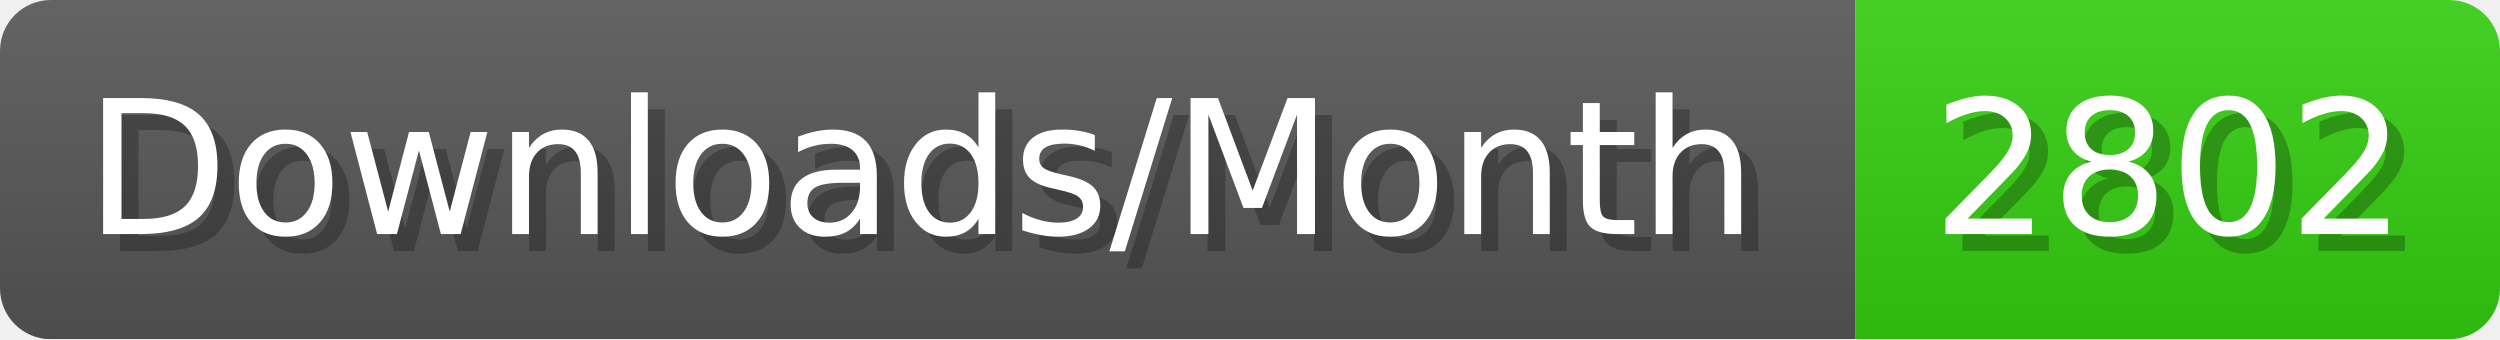
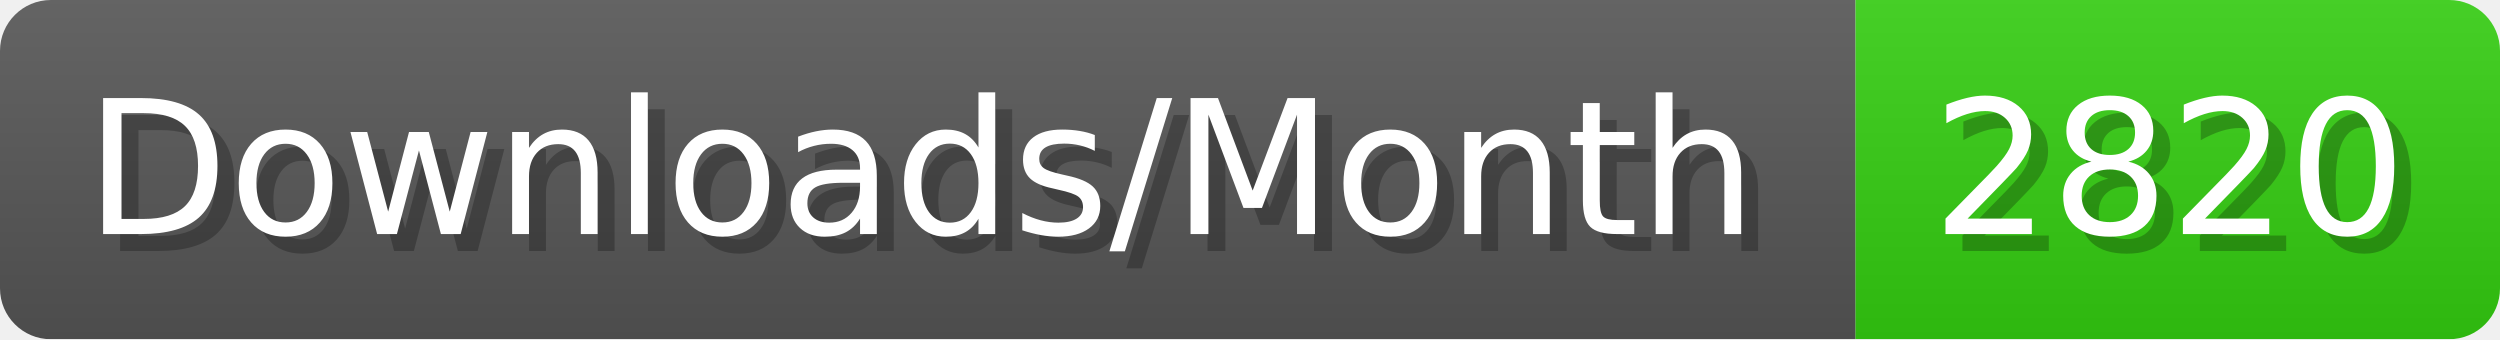
- <svg xmlns="http://www.w3.org/2000/svg" width="147.4" height="20" viewBox="0 0 1474 200" role="img" aria-label="Downloads/Month: 2802">
+ <svg xmlns="http://www.w3.org/2000/svg" width="147.4" height="20" viewBox="0 0 1474 200" role="img" aria-label="Downloads/Month: 2820">
  <linearGradient id="YlXUI" x2="0" y2="100%">
    <stop offset="0" stop-opacity=".1" stop-color="#EEE" />
    <stop offset="1" stop-opacity=".1" />
  </linearGradient>
  <mask id="JHhop">
    <rect width="1474" height="200" rx="30" fill="#FFF" />
  </mask>
  <g mask="url(#JHhop)">
    <rect width="1094" height="200" fill="#555" />
    <rect width="380" height="200" fill="#3C1" x="1094" />
    <rect width="1474" height="200" fill="url(#YlXUI)" />
  </g>
  <g aria-hidden="true" fill="#fff" text-anchor="start" font-family="Verdana,DejaVu Sans,sans-serif" font-size="110">
    <text x="60" y="148" textLength="994" fill="#000" opacity="0.25">Downloads/Month</text>
    <text x="50" y="138" textLength="994">Downloads/Month</text>
-     <text x="1149" y="148" textLength="280" fill="#000" opacity="0.25">2802</text>
-     <text x="1139" y="138" textLength="280">2802</text>
+     <text x="1149" y="148" textLength="280" fill="#000" opacity="0.25">2820</text>
+     <text x="1139" y="138" textLength="280">2820</text>
  </g>
</svg>
